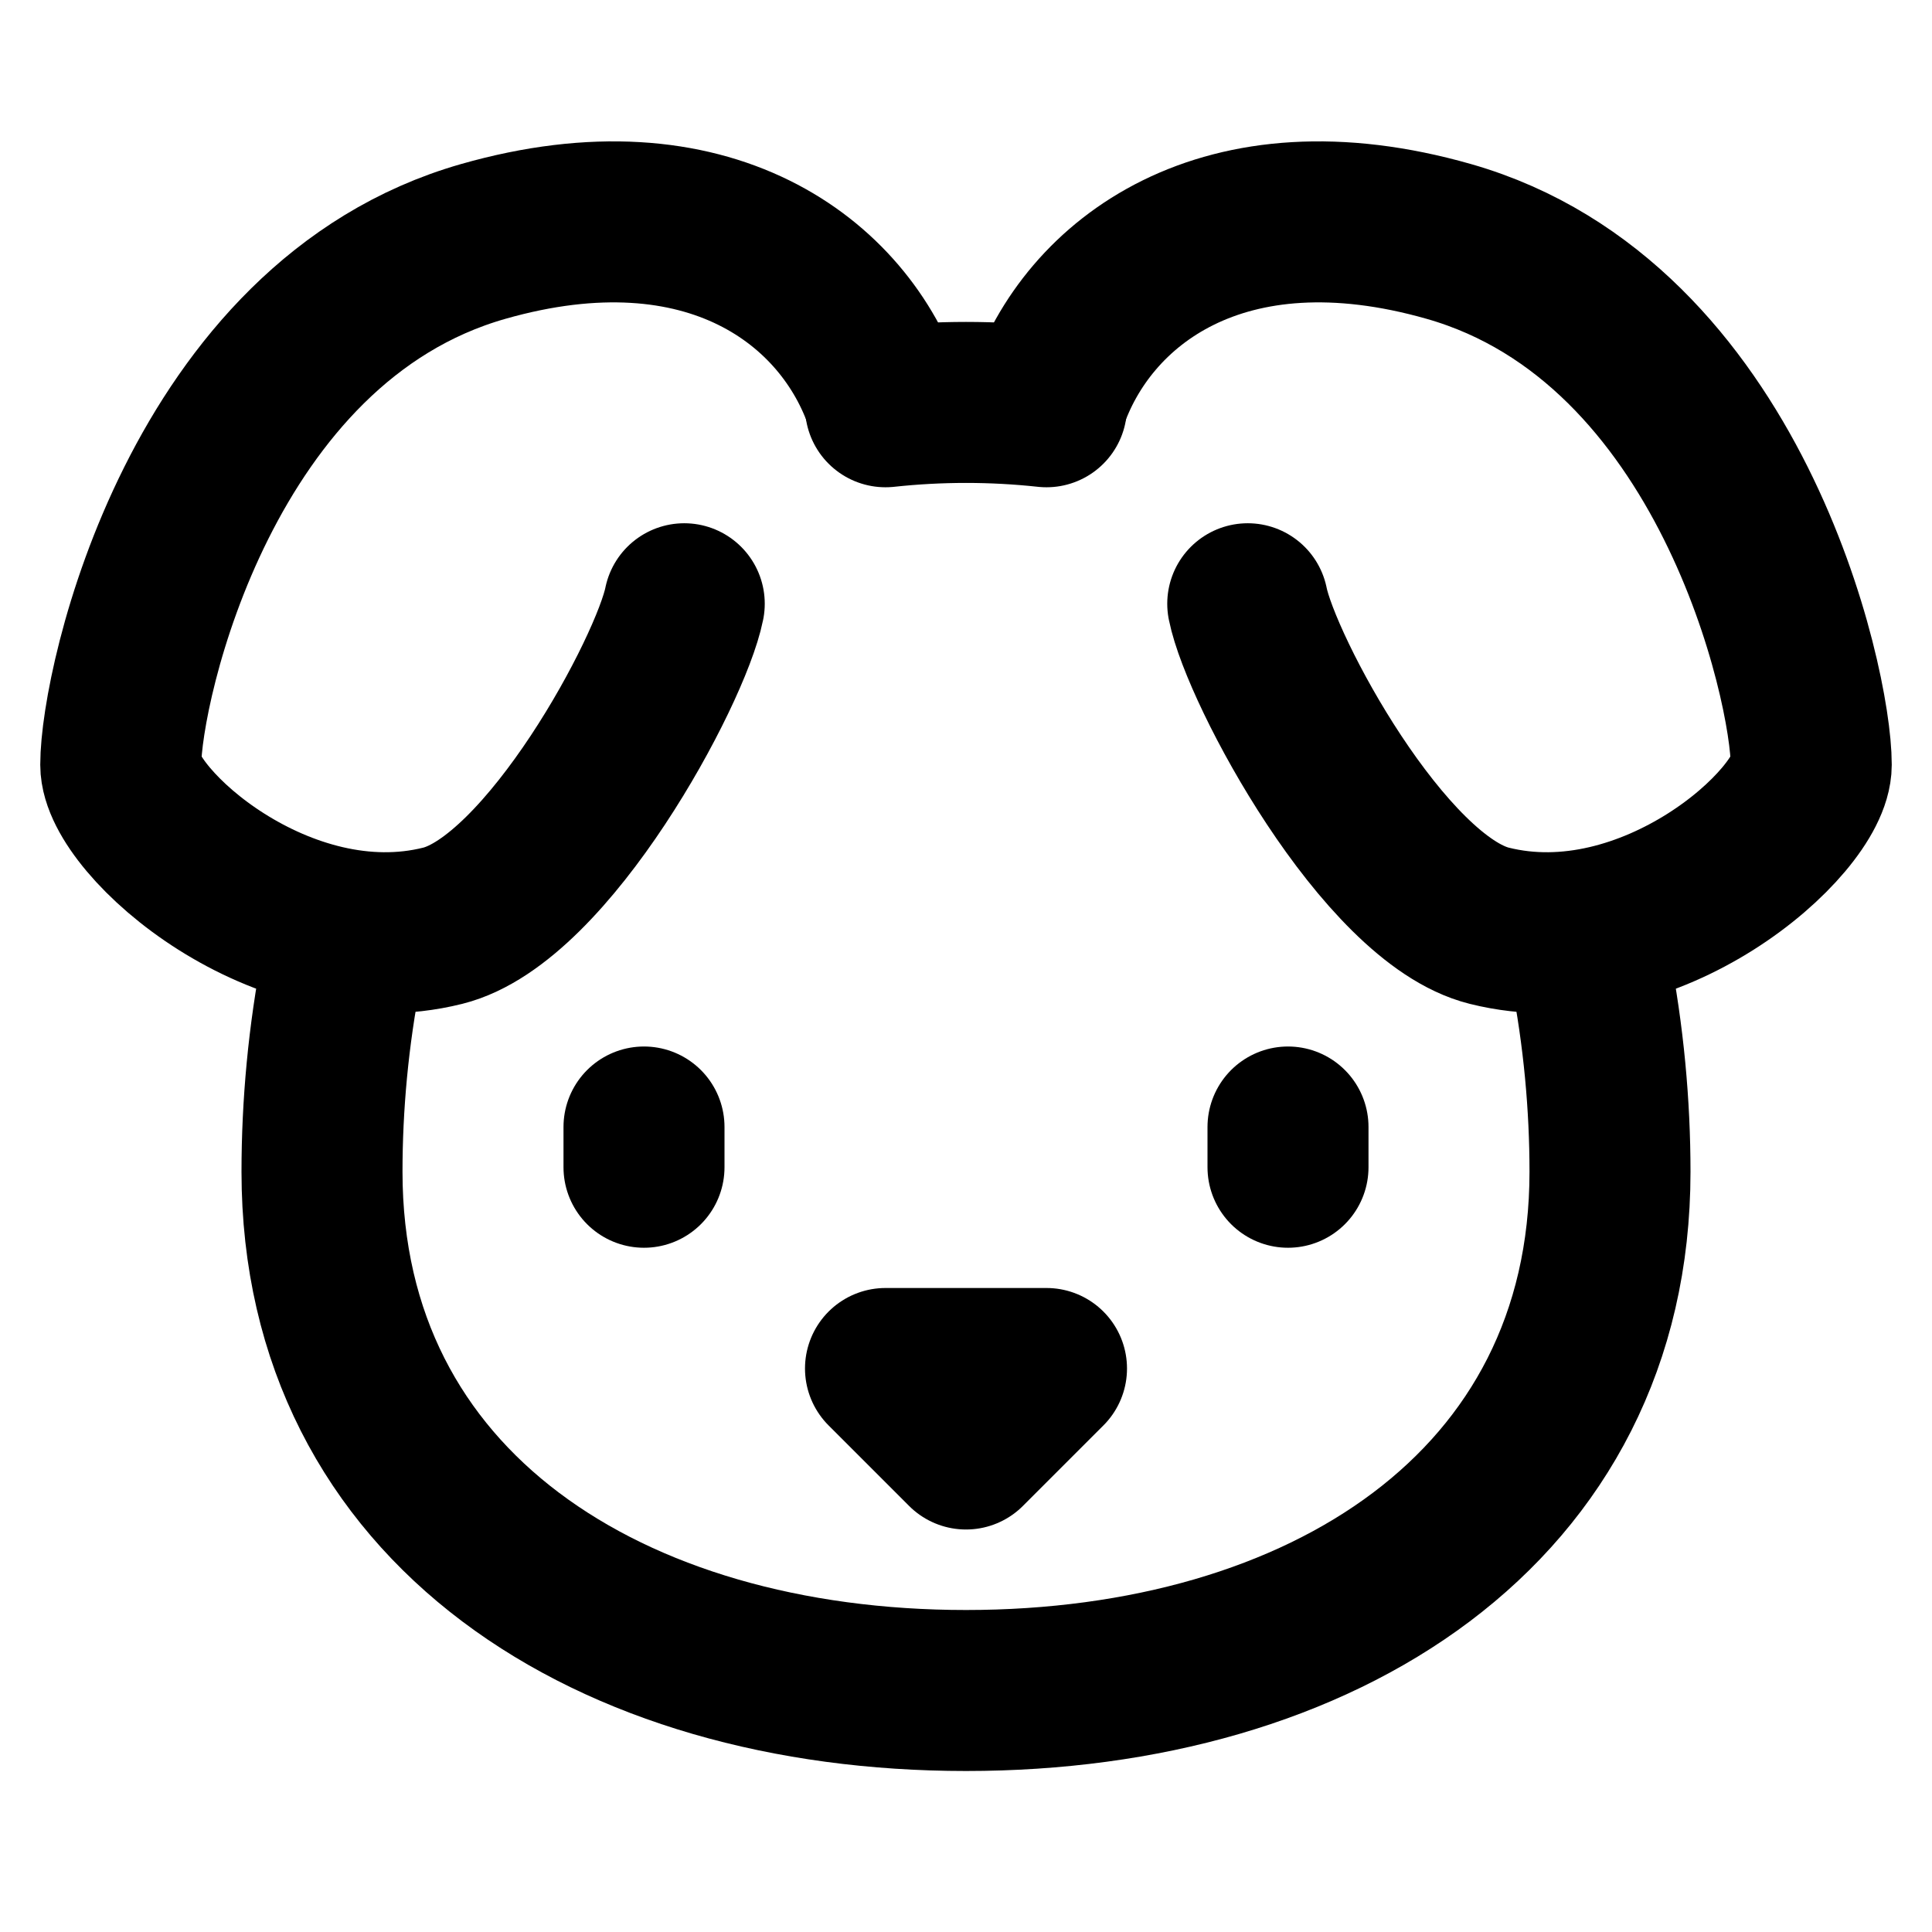
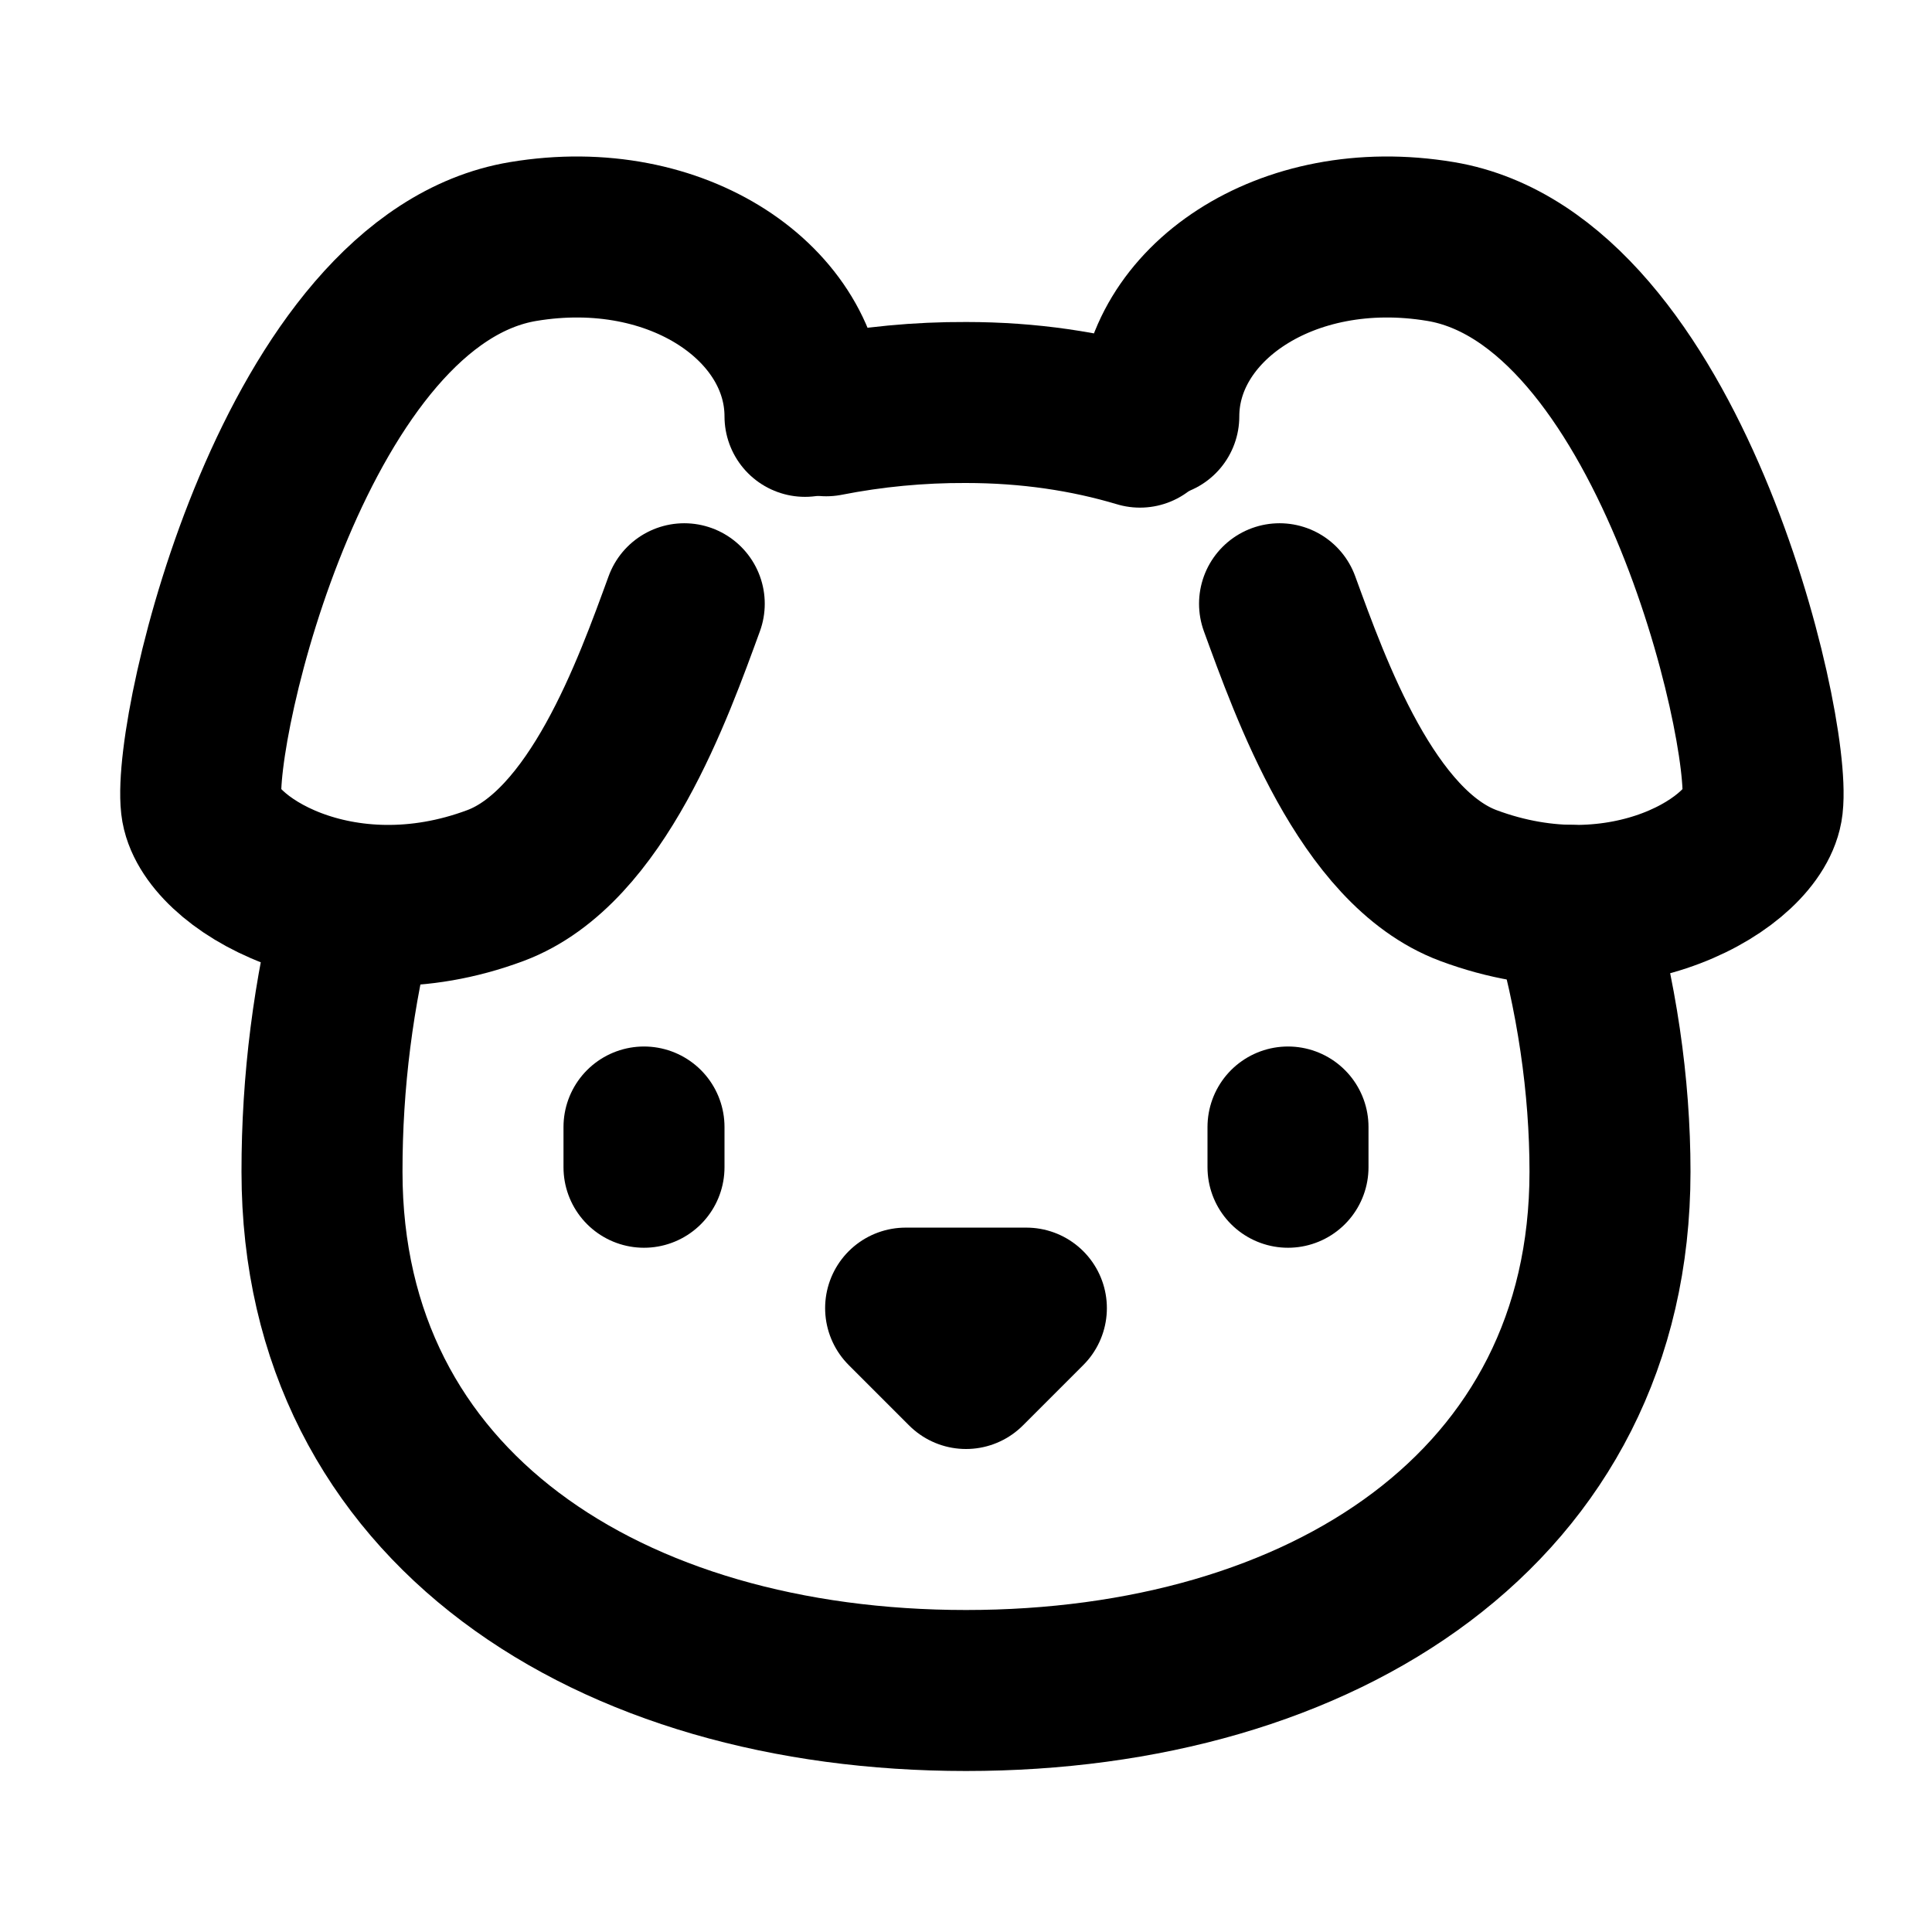
<svg xmlns="http://www.w3.org/2000/svg" width="24" height="24" fill="none">
-   <path d="M11 5c-.5-1.5-2.2-2.8-5-2-3.5 1-4.5 5.5-4.5 6.5 0 .707 2 2.5 4 2 1.306-.326 2.833-3.167 3-4M13 5c.5-1.5 2.2-2.8 5-2 3.5 1 4.5 5.5 4.5 6.5 0 .707-2 2.5-4 2-1.306-.326-2.833-3.167-3-4M8 14v.5M16 14v.5M11 17h2l-1 1-1-1Z" stroke="#000" stroke-width="2" stroke-linecap="round" stroke-linejoin="round" />
-   <path d="M11 5.053a9.295 9.295 0 0 1 2 0M4.248 12c-.17.865-.248 1.734-.248 2.556C4 18.728 7.582 21 12 21s8-2.272 8-6.444c0-.822-.078-1.69-.248-2.556" stroke="#000" stroke-width="2" stroke-linecap="round" stroke-linejoin="round" />
+   <path d="M10 5.172C10 3.782 8.423 2.679 6.5 3c-2.823.47-4.113 6.006-4 7 .08.703 1.725 1.722 3.656 1 1.261-.472 1.96-2.45 2.344-3.5m5.895-2.328c0-1.39 1.577-2.493 3.5-2.172 2.823.47 4.113 6.006 4 7-.08.703-1.725 1.722-3.656 1-1.261-.472-1.96-2.45-2.344-3.5M8 14v.5m8-.5v.5m-4.75 1.75h1.5L12 17l-.75-.75Z" stroke="#000" stroke-width="2" stroke-linecap="round" stroke-linejoin="round" />
+   <path d="M4.42 11.247A13.152 13.152 0 0 0 4 14.556C4 18.728 7.582 21 12 21s8-2.272 8-6.444c0-1.061-.162-2.2-.493-3.309m-9.243-6.082A8.801 8.801 0 0 1 12 5c.78 0 1.5.108 2.161.306" stroke="#000" stroke-width="2" stroke-linecap="round" stroke-linejoin="round" />
</svg>
